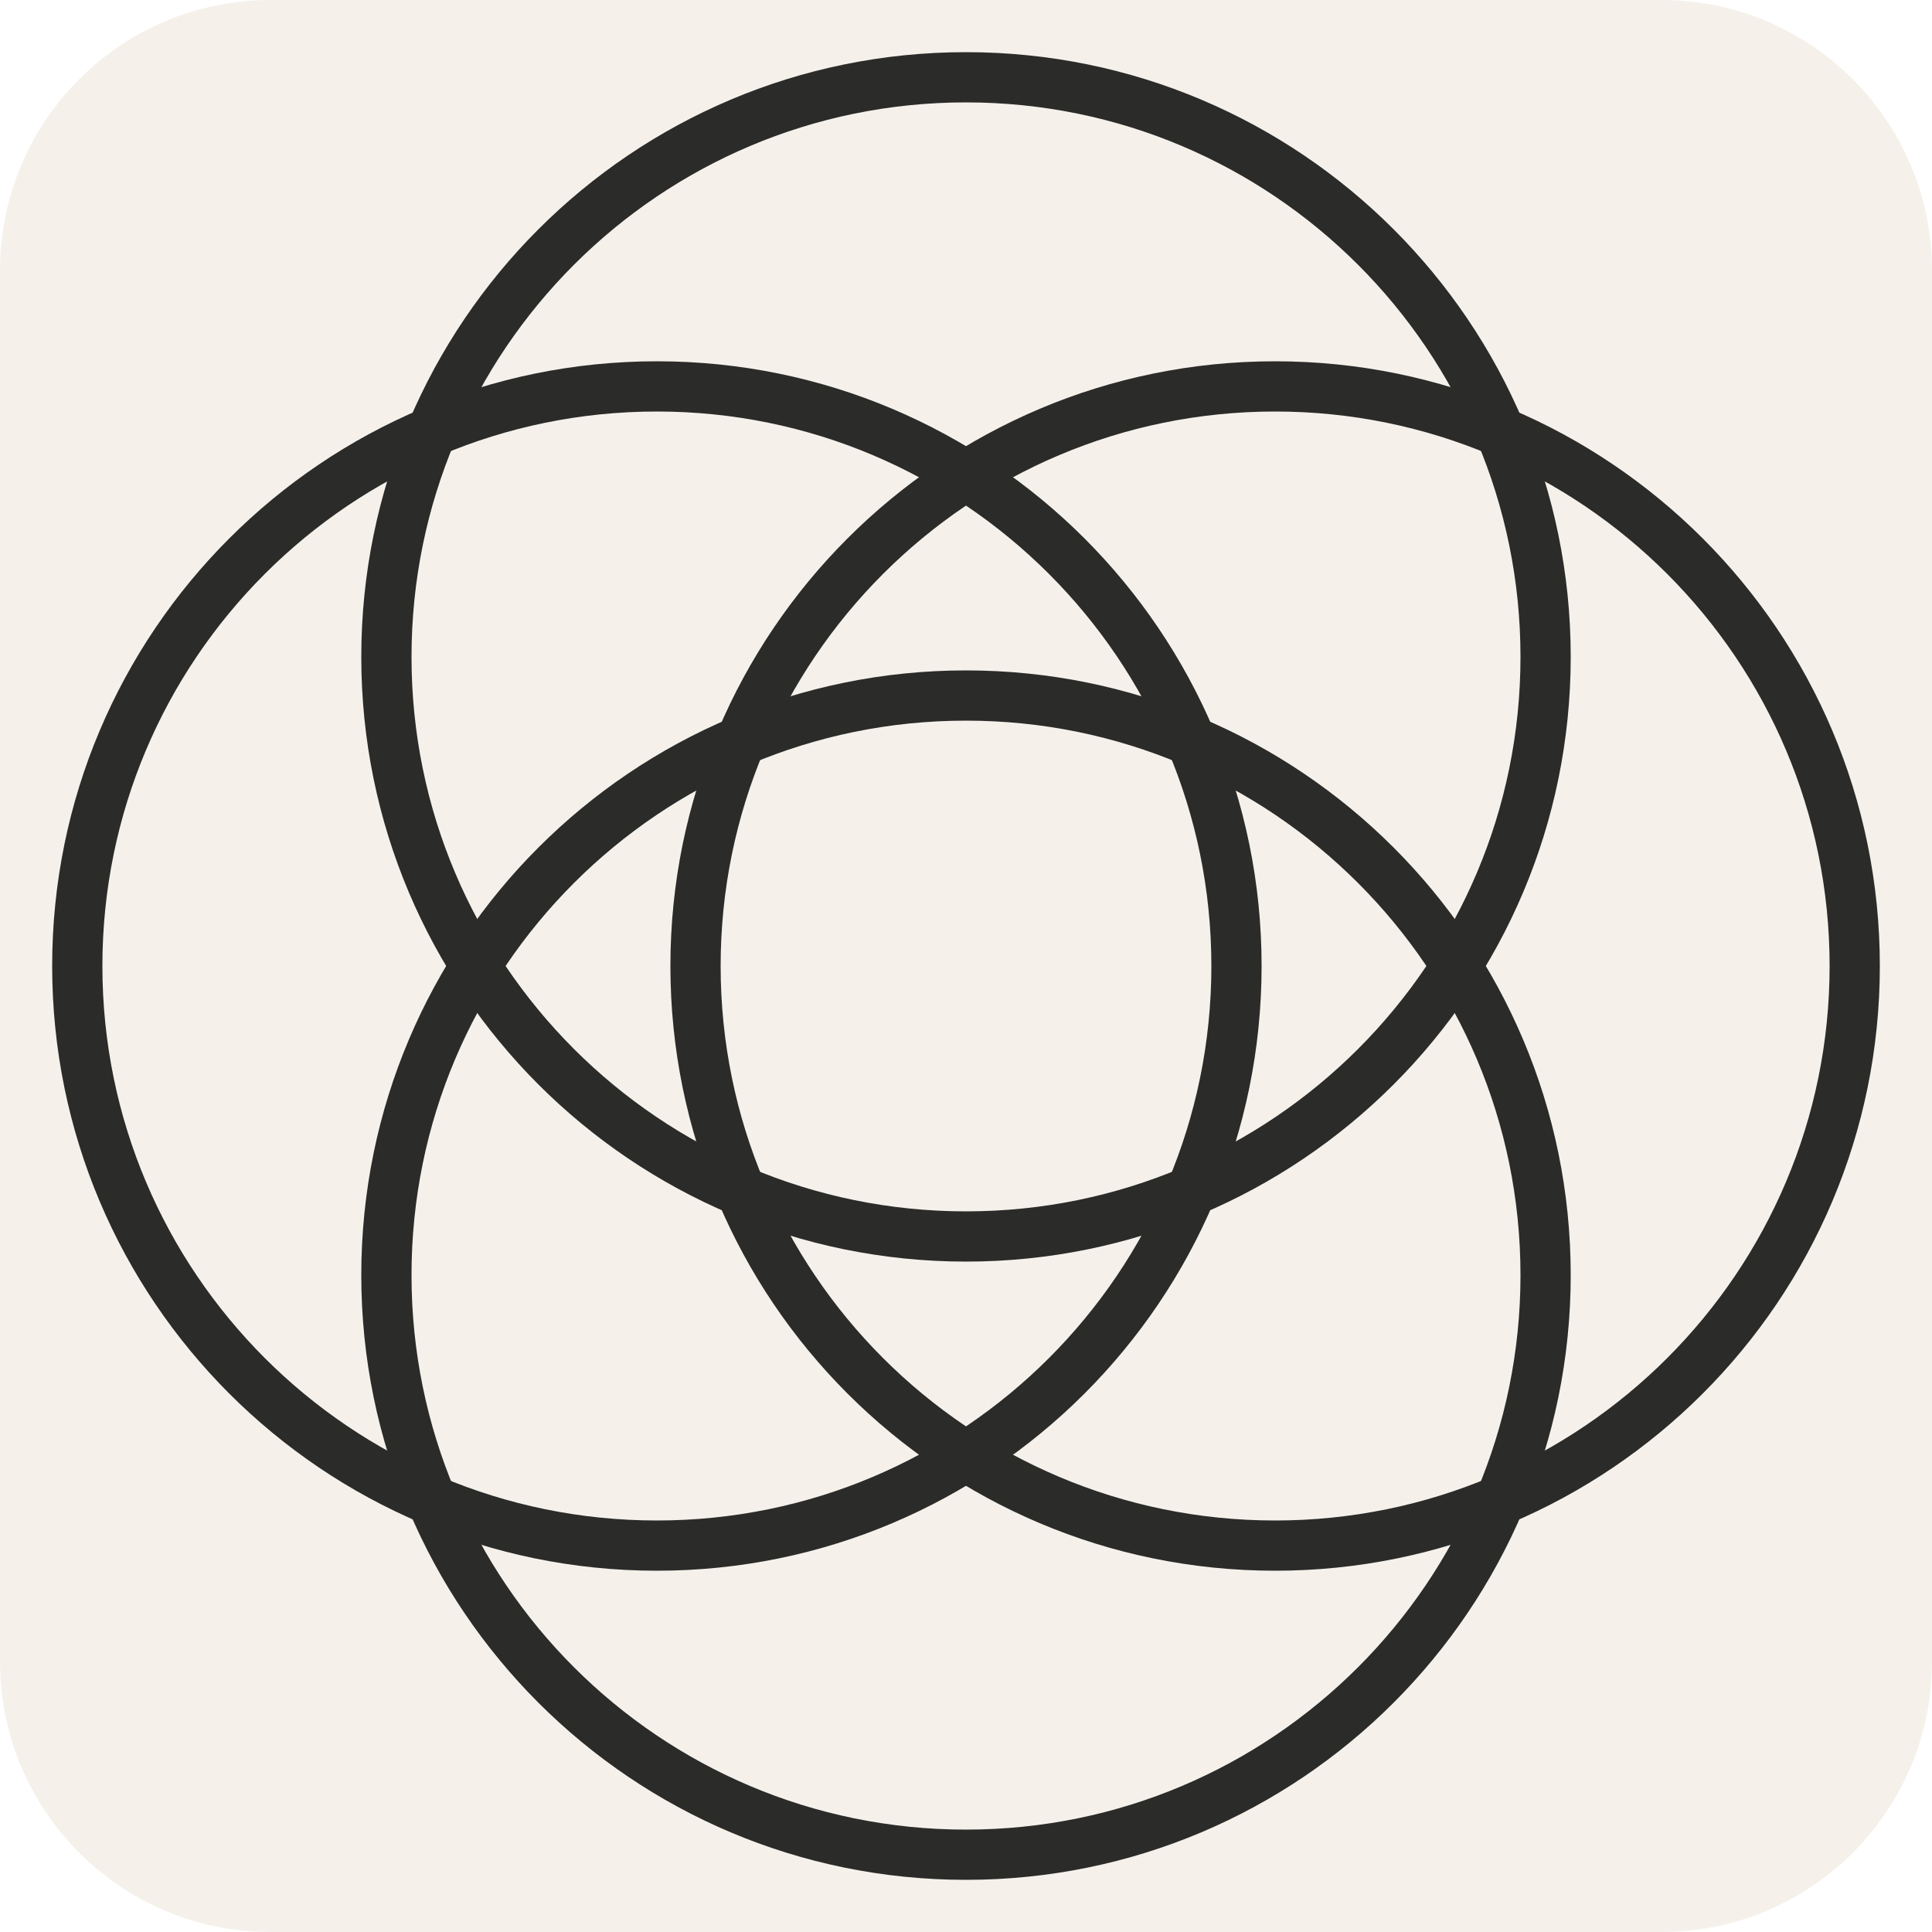
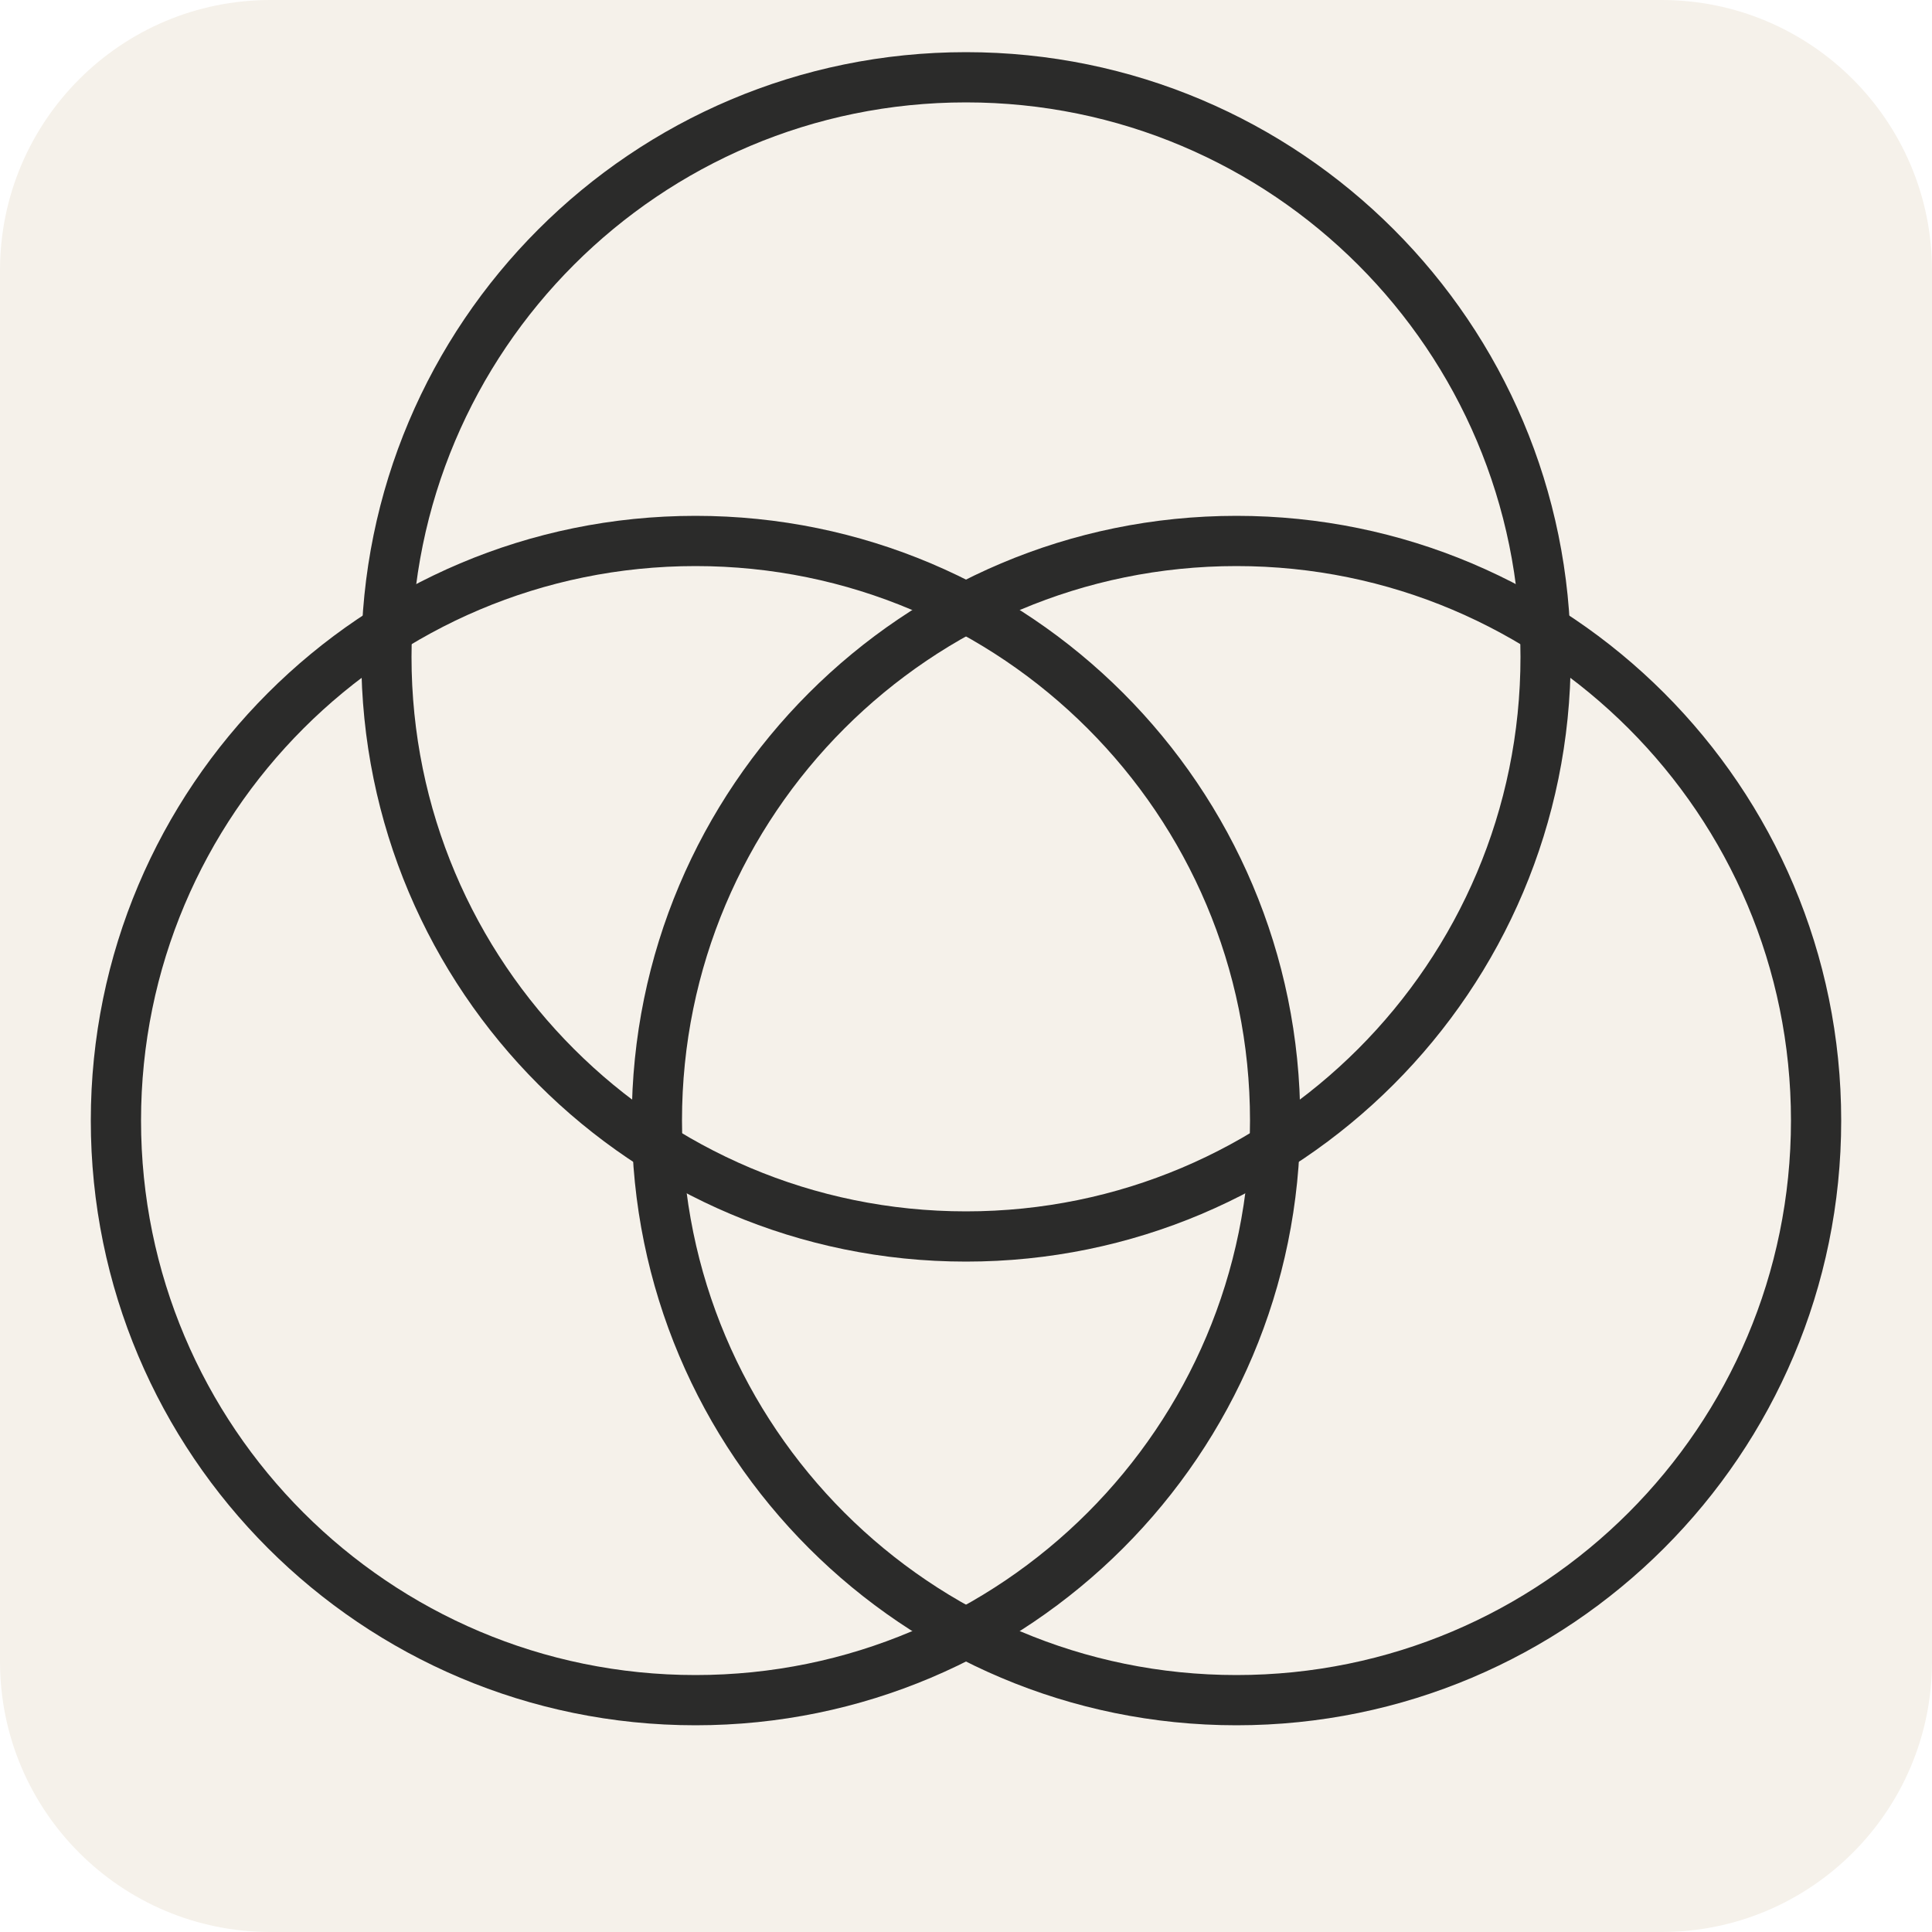
<svg xmlns="http://www.w3.org/2000/svg" viewBox="0 0 100 100">
  <rect width="100" height="100" rx="14" fill="#F5F1EA" />
  <g fill="none" stroke="#1A1A1A" stroke-width="2.6" opacity="0.92">
    <circle cx="50" cy="34" r="30" />
-     <circle cx="66" cy="50" r="30" />
-     <circle cx="50" cy="66" r="30" />
-     <circle cx="34" cy="50" r="30" />
+     <circle cx="64" cy="58" r="30" />
+     <circle cx="36" cy="58" r="30" />
  </g>
</svg>
